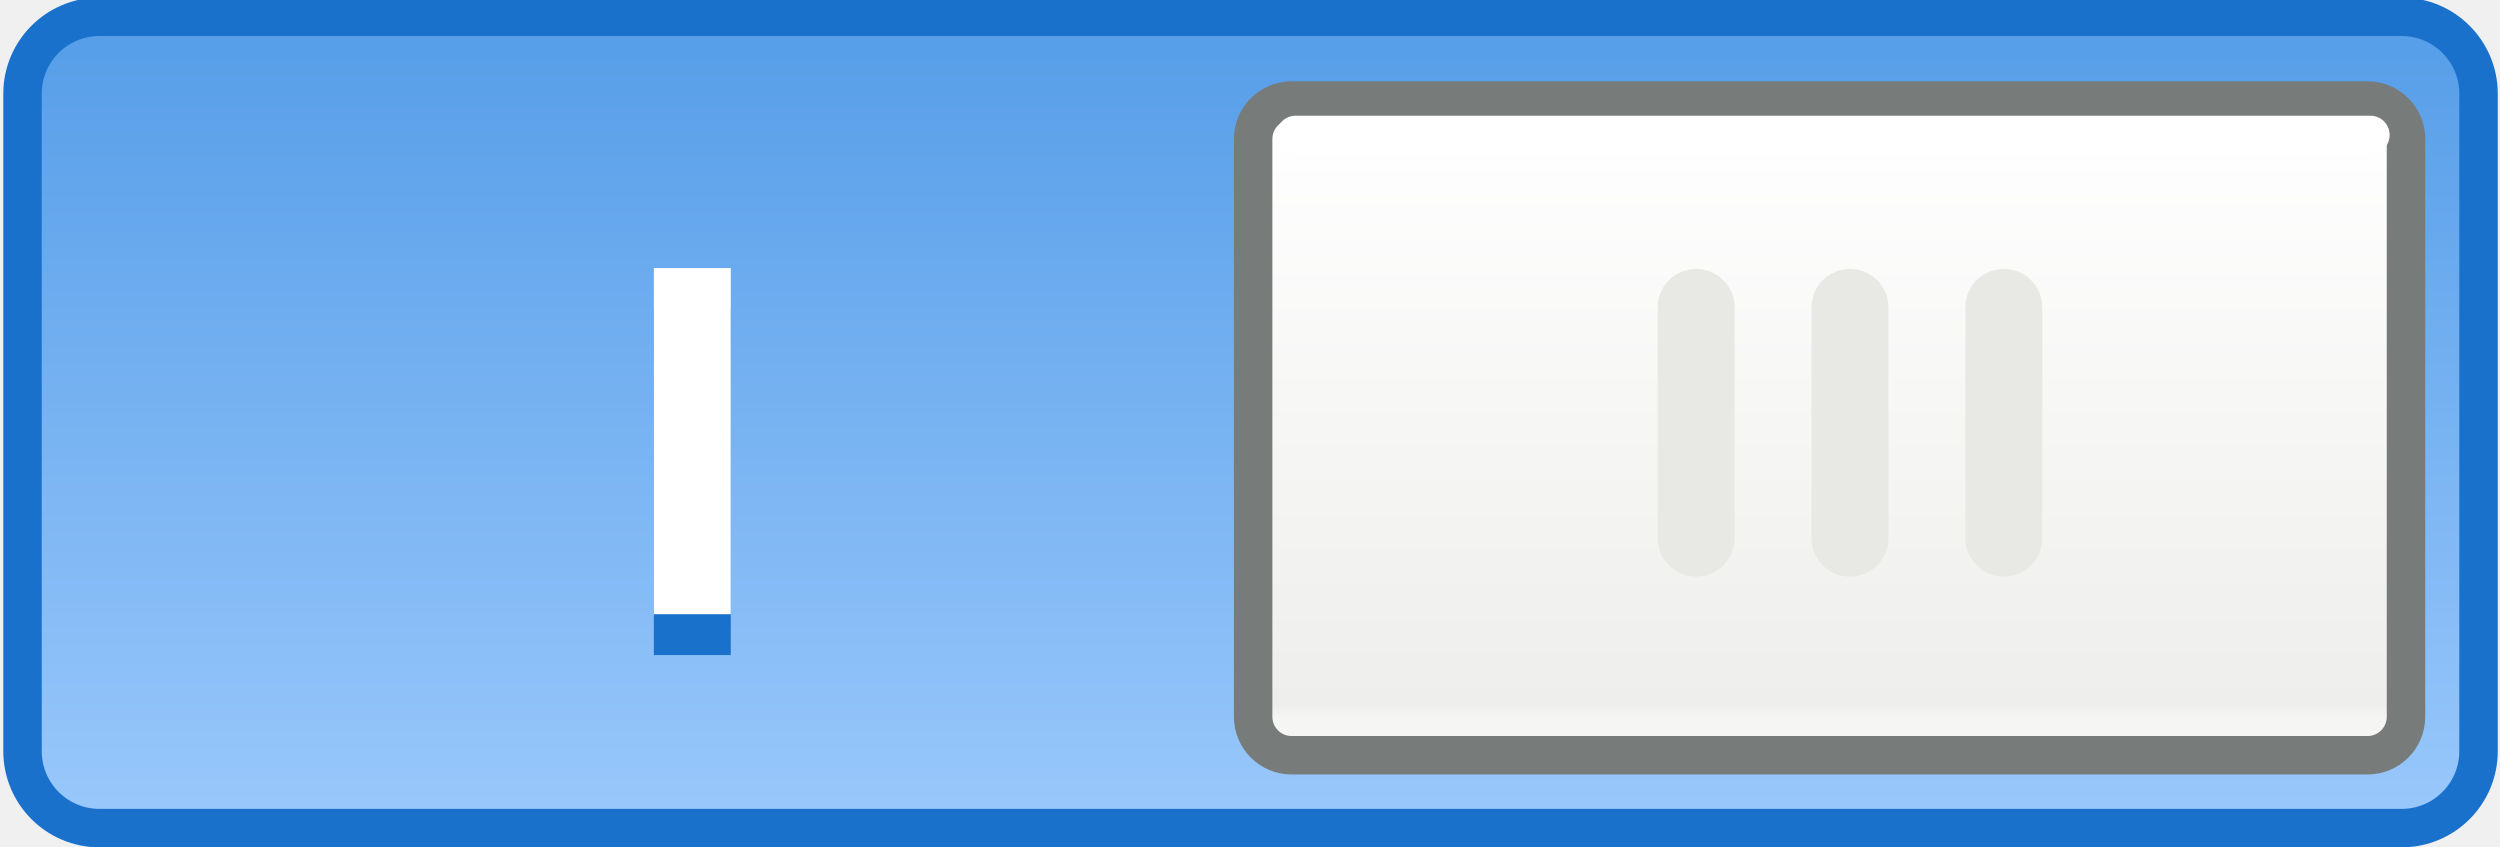
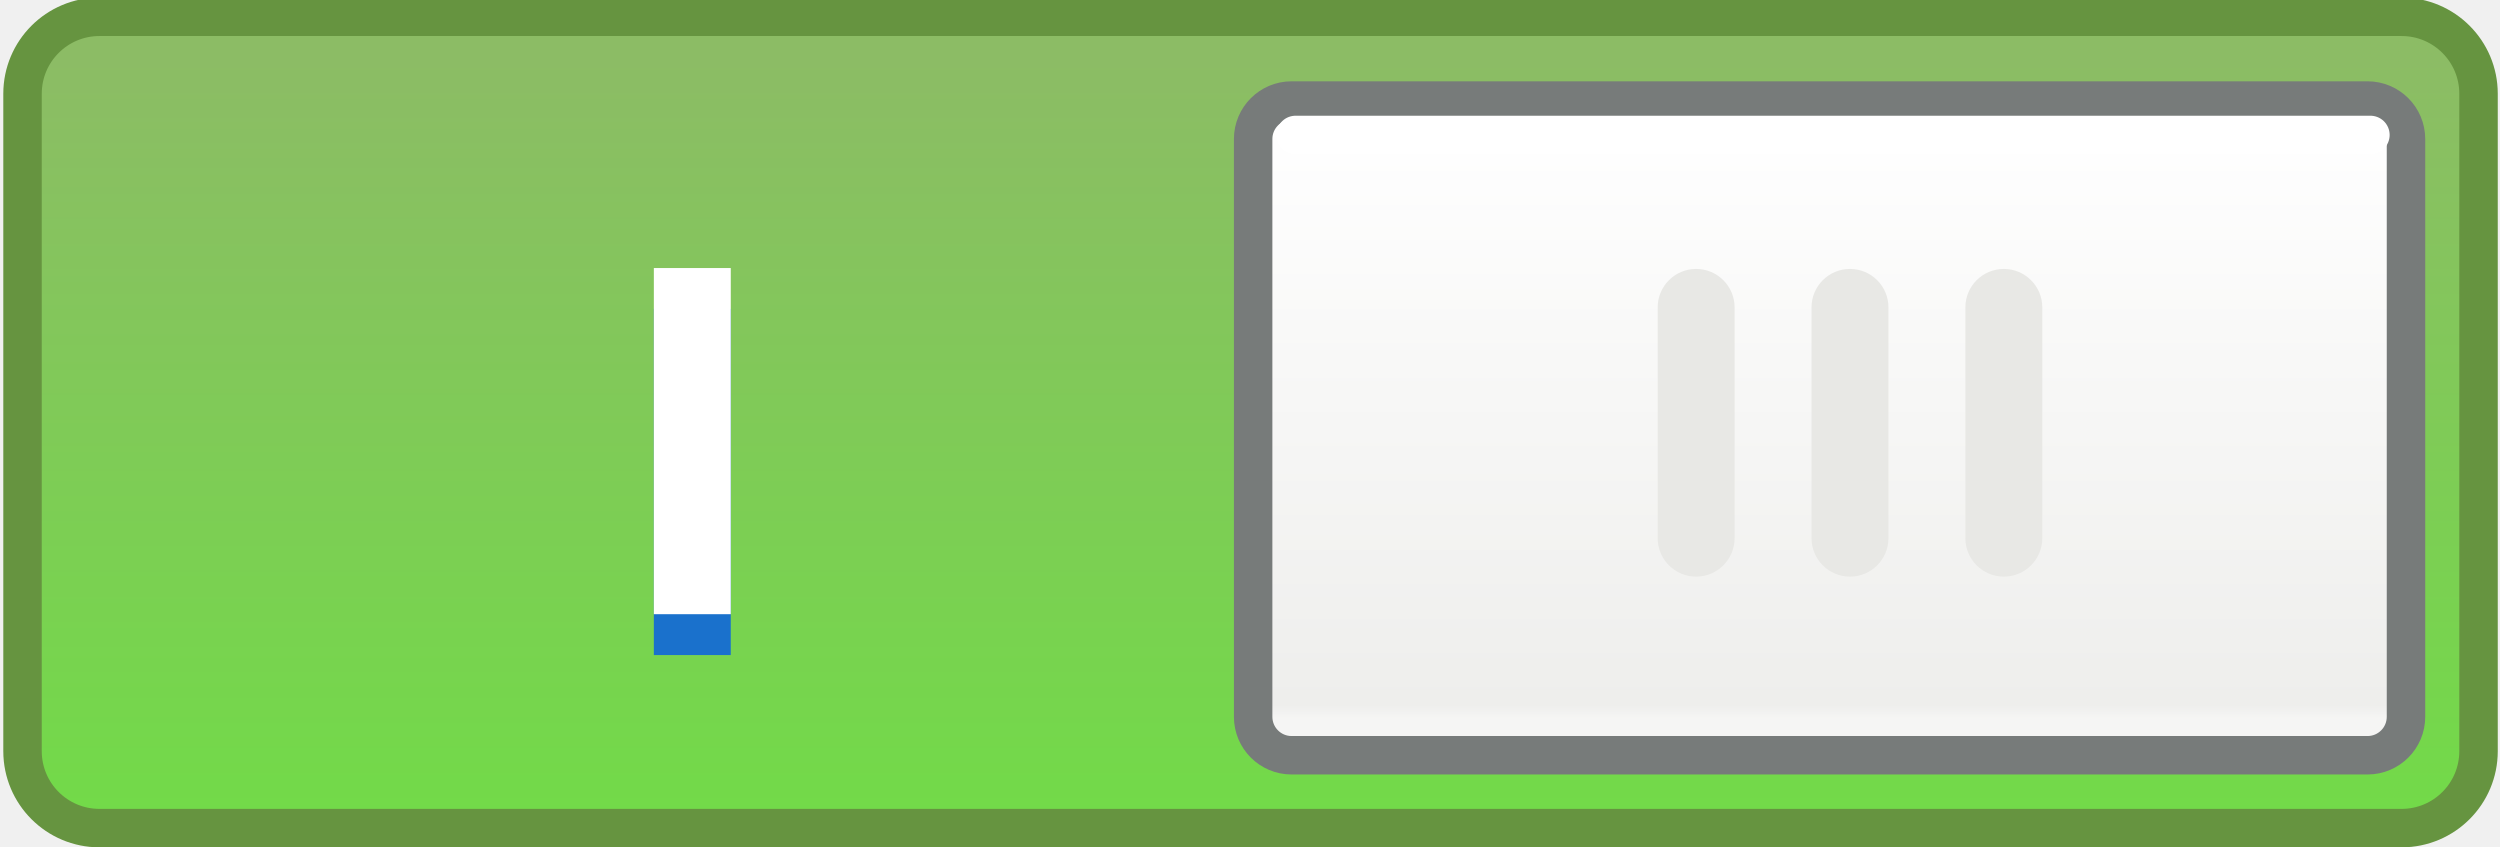
<svg xmlns="http://www.w3.org/2000/svg" xmlns:xlink="http://www.w3.org/1999/xlink" width="65" height="22" id="svg10865" version="1.1">
  <defs id="defs10867">
    <linearGradient xlink:href="#linearGradient62991-9-6" id="linearGradient62979-8-1" gradientUnits="userSpaceOnUse" gradientTransform="matrix(1.306667,0,0,1,-197.6467,0)" x1="702.59" y1="484.494" x2="702.59" y2="507.427" />
    <linearGradient id="linearGradient62991-9-6">
-       <stop style="stop-color:#589fe9;stop-opacity:1" offset="0" id="stop62993-6-9" />
-       <stop style="stop-color:#a3cefe;stop-opacity:1" offset="1" id="stop62995-1-6" />
+       <stop style="stop-color:#8cbc65;stop-opacity:1;" offset="0" id="stop62993-6-9" />
+       <stop style="stop-color:#6edf44;stop-opacity:1;" offset="1" id="stop62995-1-6" />
    </linearGradient>
    <linearGradient xlink:href="#linearGradient62852-6-5" id="linearGradient62981-1-1" gradientUnits="userSpaceOnUse" gradientTransform="matrix(0.8563995,0,0,0.8105964,57.74791,92.13223)" x1="740" y1="486.105" x2="740" y2="505.32" />
    <linearGradient id="linearGradient62852-6-5">
      <stop id="stop62854-6-7" offset="0" style="stop-color:#ffffff;stop-opacity:1" />
      <stop style="stop-color:#eeeeec;stop-opacity:1" offset="0.977" id="stop62858-8-0" />
      <stop id="stop62860-5-3" offset="1" style="stop-color:#f5f5f4;stop-opacity:1" />
    </linearGradient>
  </defs>
  <g id="layer1" transform="translate(0,-1030.362)">
    <g style="display:inline" id="g62929" transform="translate(-643.9142,517.2989)">
      <g transform="translate(0,30)" id="g62931">
-         <rect style="fill:url(#linearGradient62979-8-1);fill-opacity:1;stroke:#1a71cc;stroke-width:1;stroke-linecap:round;stroke-miterlimit:4;stroke-opacity:1;stroke-dasharray:none" id="rect62935" width="63.856" height="21.094" x="644.5" y="483.5" rx="2" ry="2" />
+         <rect style="fill:url(#linearGradient62979-8-1);fill-opacity:1;stroke:#669440;stroke-width:1;stroke-linecap:round;stroke-miterlimit:4;stroke-opacity:1;stroke-dasharray:none" id="rect62935" width="63.856" height="21.094" x="644.5" y="483.5" rx="2" ry="2" />
        <rect style="fill:url(#linearGradient62981-1-1);fill-opacity:1;stroke:#777b7a;stroke-width:1;stroke-linecap:round;stroke-miterlimit:4;stroke-opacity:1;stroke-dasharray:none;display:inline" id="rect62937" width="29.974" height="17.023" x="676.496" y="485.677" rx="1" ry="1" />
        <g transform="translate(-7.986174,-1.944544)" id="g62939">
          <rect ry="1" rx="1" y="492" x="695" height="8" width="2" id="rect62941" style="fill:#e8e8e5;fill-opacity:1;stroke:none;display:inline" />
          <rect ry="1" rx="1" y="492" x="699" height="8" width="2" id="rect62943" style="fill:#e8e8e5;fill-opacity:1;stroke:none;display:inline" />
          <rect ry="1" rx="1" y="492" x="703" height="8" width="2" id="rect62945" style="fill:#e8e8e5;fill-opacity:1;stroke:none;display:inline" />
        </g>
        <path id="path62947" d="m 677.599,486.572 27.946,0" style="fill:none;stroke:#ffffff;stroke-width:1px;stroke-linecap:round;stroke-linejoin:miter;stroke-opacity:1" />
      </g>
      <path id="path4444" d="m 661.914,522.095 0,7" style="fill:none;stroke:#1a71cc;stroke-width:2;stroke-linecap:square;stroke-linejoin:miter;stroke-miterlimit:4;stroke-opacity:1;stroke-dasharray:none;color:#000000;fill-opacity:1;fill-rule:nonzero;marker:none;visibility:visible;display:inline;overflow:visible;enable-background:accumulate" />
      <path style="fill:none;stroke:#ffffff;stroke-width:2;stroke-linecap:square;stroke-linejoin:miter;stroke-opacity:1;stroke-miterlimit:4;stroke-dasharray:none" d="m 18,7.969 0,7" id="path3922" transform="translate(643.9142,513.0633)" />
    </g>
  </g>
</svg>
